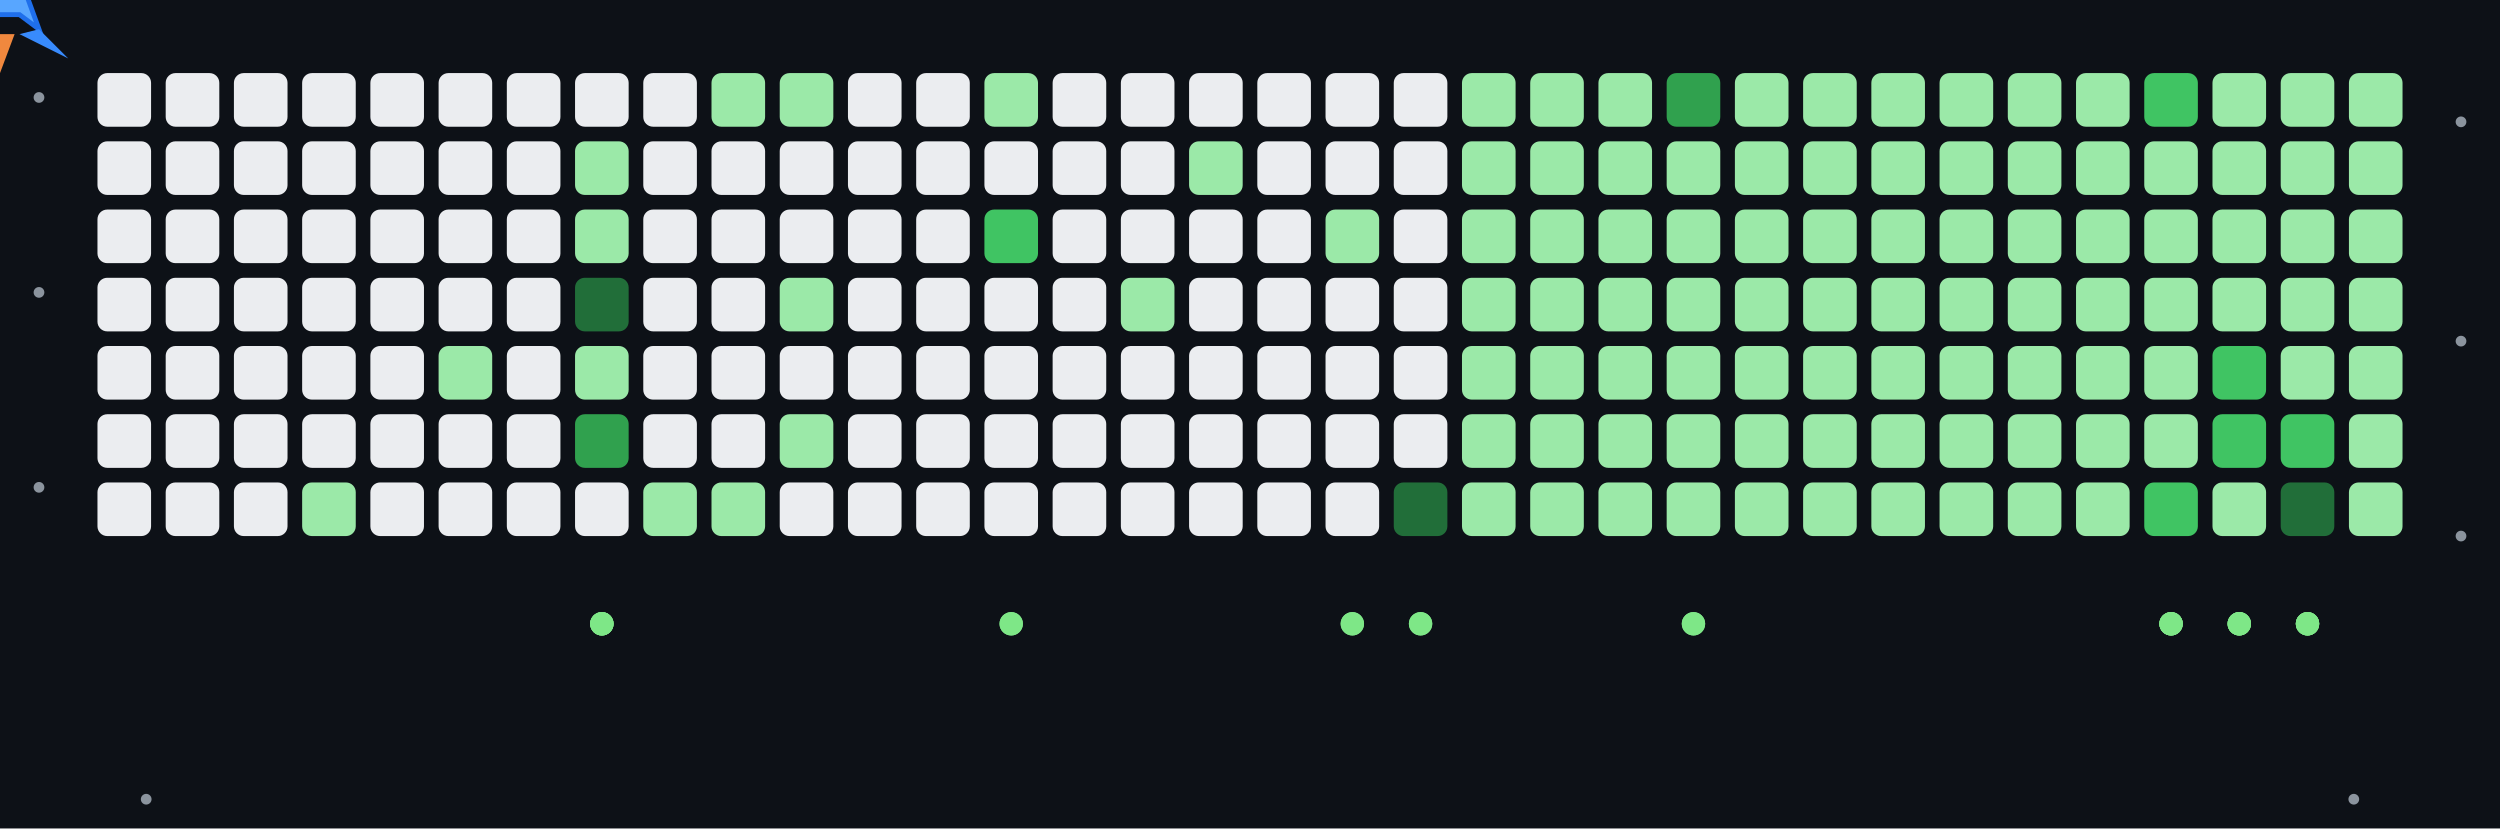
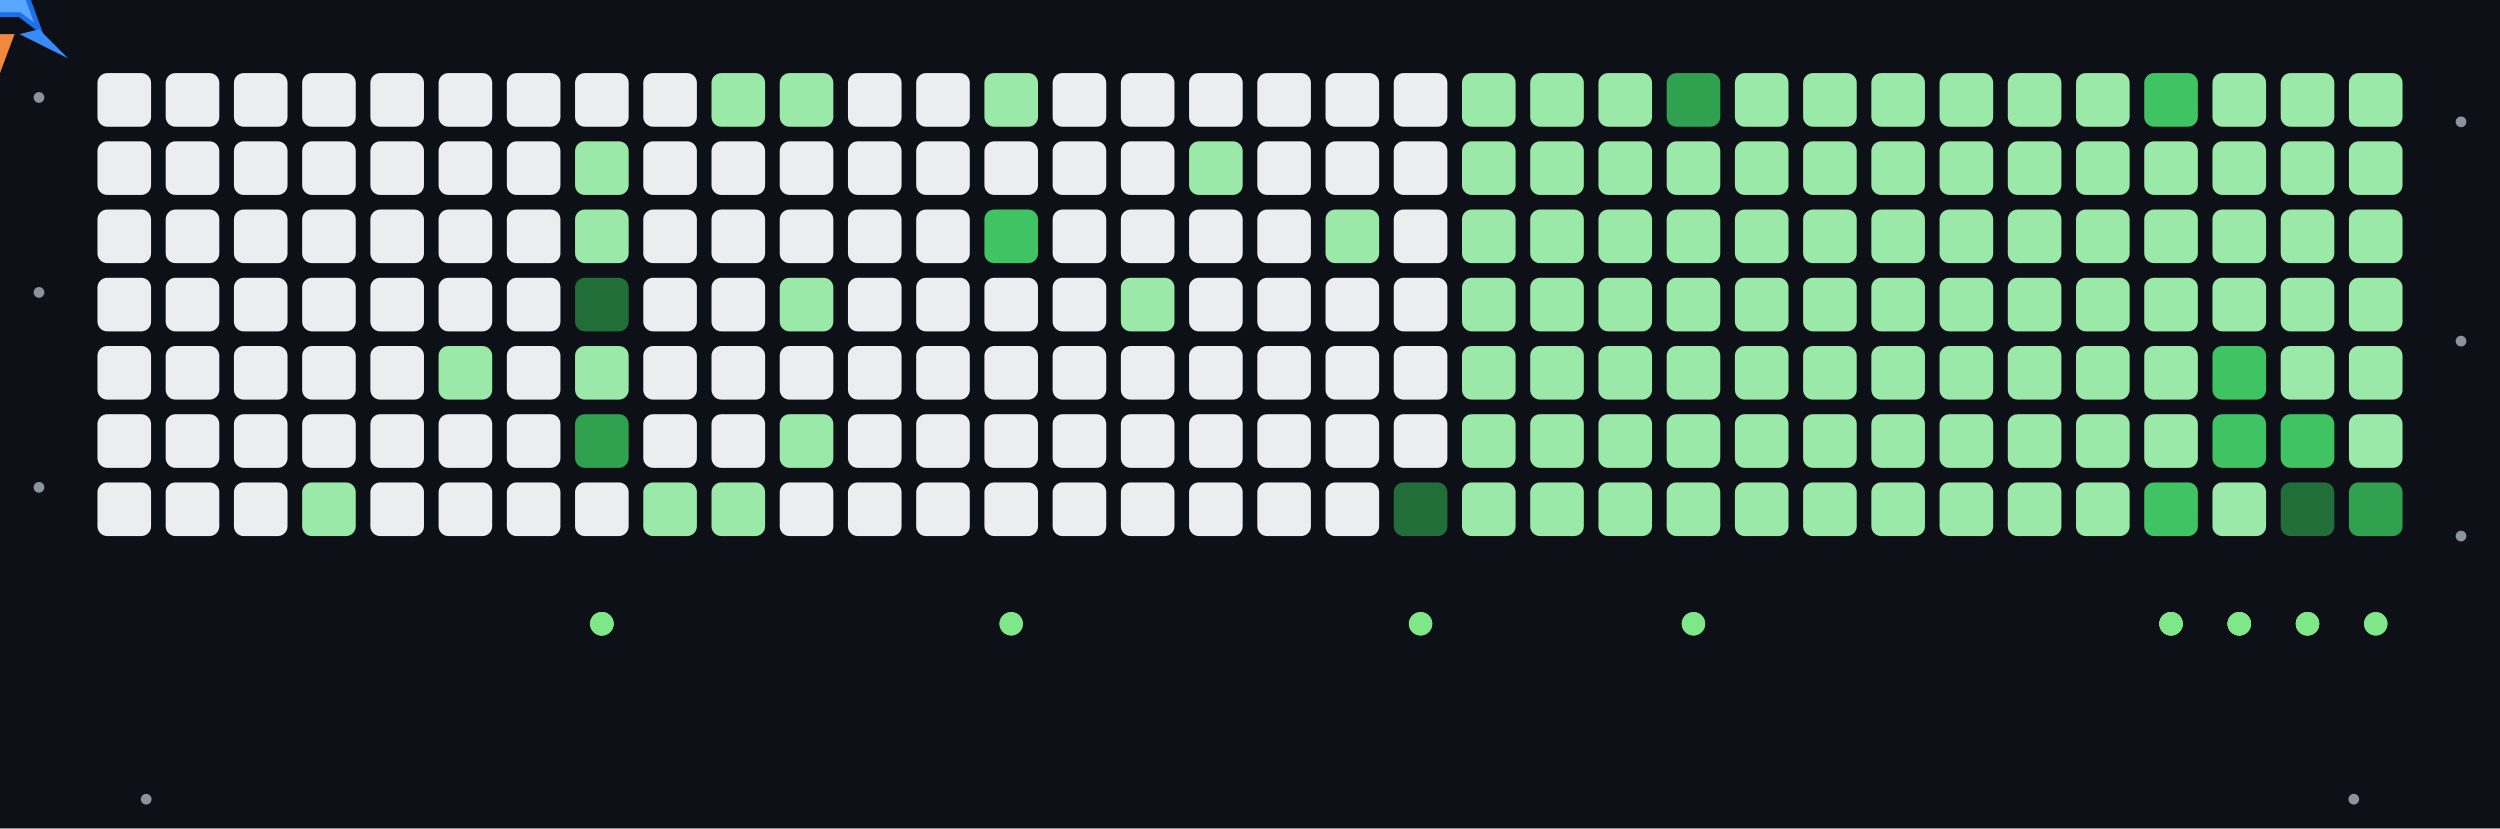
<svg xmlns="http://www.w3.org/2000/svg" viewBox="0 0 513 170">
  <rect x="0" y="0" width="513" height="170" fill="#0d1117" />
  <circle cx="8" cy="20" r="1.1" fill="#8b949e">
    <animate attributeName="opacity" values="0.2;1;0.2" dur="1.2s" repeatCount="indefinite" />
  </circle>
  <circle cx="8" cy="60" r="1.1" fill="#8b949e">
    <animate attributeName="opacity" values="0.2;1;0.2" dur="1.6s" repeatCount="indefinite" />
  </circle>
  <circle cx="8" cy="100" r="1.1" fill="#8b949e">
    <animate attributeName="opacity" values="0.2;1;0.2" dur="2s" repeatCount="indefinite" />
  </circle>
  <circle cx="505" cy="25" r="1.1" fill="#8b949e">
    <animate attributeName="opacity" values="0.2;1;0.2" dur="1.2s" repeatCount="indefinite" />
  </circle>
  <circle cx="505" cy="70" r="1.1" fill="#8b949e">
    <animate attributeName="opacity" values="0.2;1;0.2" dur="1.6s" repeatCount="indefinite" />
  </circle>
  <circle cx="505" cy="110" r="1.1" fill="#8b949e">
    <animate attributeName="opacity" values="0.2;1;0.2" dur="2s" repeatCount="indefinite" />
  </circle>
  <circle cx="30" cy="164" r="1.1" fill="#8b949e">
    <animate attributeName="opacity" values="0.2;1;0.2" dur="1.2s" repeatCount="indefinite" />
  </circle>
  <circle cx="483" cy="164" r="1.1" fill="#8b949e">
    <animate attributeName="opacity" values="0.2;1;0.2" dur="1.6s" repeatCount="indefinite" />
  </circle>
  <g id="grid">
    <rect x="20.00" y="15.00" width="11" height="11" rx="2" ry="2" fill="#ebedf0" />
    <rect x="20.00" y="29.00" width="11" height="11" rx="2" ry="2" fill="#ebedf0" />
    <rect x="20.00" y="43.00" width="11" height="11" rx="2" ry="2" fill="#ebedf0" />
    <rect x="20.00" y="57.00" width="11" height="11" rx="2" ry="2" fill="#ebedf0" />
    <rect x="20.00" y="71.00" width="11" height="11" rx="2" ry="2" fill="#ebedf0" />
    <rect x="20.00" y="85.00" width="11" height="11" rx="2" ry="2" fill="#ebedf0" />
    <rect x="20.00" y="99.00" width="11" height="11" rx="2" ry="2" fill="#ebedf0" />
    <rect x="34.00" y="15.00" width="11" height="11" rx="2" ry="2" fill="#ebedf0" />
    <rect x="34.00" y="29.00" width="11" height="11" rx="2" ry="2" fill="#ebedf0" />
    <rect x="34.00" y="43.00" width="11" height="11" rx="2" ry="2" fill="#ebedf0" />
    <rect x="34.00" y="57.00" width="11" height="11" rx="2" ry="2" fill="#ebedf0" />
    <rect x="34.00" y="71.00" width="11" height="11" rx="2" ry="2" fill="#ebedf0" />
    <rect x="34.00" y="85.00" width="11" height="11" rx="2" ry="2" fill="#ebedf0" />
    <rect x="34.00" y="99.00" width="11" height="11" rx="2" ry="2" fill="#ebedf0" />
    <rect x="48.00" y="15.00" width="11" height="11" rx="2" ry="2" fill="#ebedf0" />
    <rect x="48.00" y="29.00" width="11" height="11" rx="2" ry="2" fill="#ebedf0" />
    <rect x="48.00" y="43.00" width="11" height="11" rx="2" ry="2" fill="#ebedf0" />
    <rect x="48.00" y="57.00" width="11" height="11" rx="2" ry="2" fill="#ebedf0" />
    <rect x="48.00" y="71.00" width="11" height="11" rx="2" ry="2" fill="#ebedf0" />
    <rect x="48.00" y="85.00" width="11" height="11" rx="2" ry="2" fill="#ebedf0" />
    <rect x="48.00" y="99.00" width="11" height="11" rx="2" ry="2" fill="#ebedf0" />
    <rect x="62.00" y="15.00" width="11" height="11" rx="2" ry="2" fill="#ebedf0" />
    <rect x="62.00" y="29.00" width="11" height="11" rx="2" ry="2" fill="#ebedf0" />
    <rect x="62.00" y="43.00" width="11" height="11" rx="2" ry="2" fill="#ebedf0" />
    <rect x="62.00" y="57.00" width="11" height="11" rx="2" ry="2" fill="#ebedf0" />
    <rect x="62.00" y="71.00" width="11" height="11" rx="2" ry="2" fill="#ebedf0" />
    <rect x="62.00" y="85.00" width="11" height="11" rx="2" ry="2" fill="#ebedf0" />
    <rect x="62.00" y="99.00" width="11" height="11" rx="2" ry="2" fill="#9be9a8" />
    <rect x="76.00" y="15.00" width="11" height="11" rx="2" ry="2" fill="#ebedf0" />
    <rect x="76.00" y="29.00" width="11" height="11" rx="2" ry="2" fill="#ebedf0" />
    <rect x="76.00" y="43.00" width="11" height="11" rx="2" ry="2" fill="#ebedf0" />
    <rect x="76.00" y="57.00" width="11" height="11" rx="2" ry="2" fill="#ebedf0" />
    <rect x="76.00" y="71.00" width="11" height="11" rx="2" ry="2" fill="#ebedf0" />
    <rect x="76.00" y="85.00" width="11" height="11" rx="2" ry="2" fill="#ebedf0" />
    <rect x="76.00" y="99.00" width="11" height="11" rx="2" ry="2" fill="#ebedf0" />
    <rect x="90.00" y="15.00" width="11" height="11" rx="2" ry="2" fill="#ebedf0" />
    <rect x="90.00" y="29.00" width="11" height="11" rx="2" ry="2" fill="#ebedf0" />
    <rect x="90.00" y="43.00" width="11" height="11" rx="2" ry="2" fill="#ebedf0" />
    <rect x="90.00" y="57.00" width="11" height="11" rx="2" ry="2" fill="#ebedf0" />
    <rect x="90.00" y="71.00" width="11" height="11" rx="2" ry="2" fill="#9be9a8" />
    <rect x="90.00" y="85.00" width="11" height="11" rx="2" ry="2" fill="#ebedf0" />
    <rect x="90.00" y="99.00" width="11" height="11" rx="2" ry="2" fill="#ebedf0" />
    <rect x="104.00" y="15.00" width="11" height="11" rx="2" ry="2" fill="#ebedf0" />
    <rect x="104.00" y="29.00" width="11" height="11" rx="2" ry="2" fill="#ebedf0" />
    <rect x="104.00" y="43.00" width="11" height="11" rx="2" ry="2" fill="#ebedf0" />
    <rect x="104.00" y="57.00" width="11" height="11" rx="2" ry="2" fill="#ebedf0" />
    <rect x="104.00" y="71.00" width="11" height="11" rx="2" ry="2" fill="#ebedf0" />
    <rect x="104.00" y="85.00" width="11" height="11" rx="2" ry="2" fill="#ebedf0" />
    <rect x="104.00" y="99.00" width="11" height="11" rx="2" ry="2" fill="#ebedf0" />
    <rect x="118.00" y="15.00" width="11" height="11" rx="2" ry="2" fill="#ebedf0" />
    <rect x="118.00" y="29.00" width="11" height="11" rx="2" ry="2" fill="#9be9a8" />
    <rect x="118.00" y="43.00" width="11" height="11" rx="2" ry="2" fill="#9be9a8" />
    <rect x="118.00" y="57.00" width="11" height="11" rx="2" ry="2" fill="#216e39">
      <animate attributeName="fill" dur="20s" repeatCount="indefinite" keyTimes="0;0.118;0.124;0.882;0.888;1" values="#216e39;#216e39;#39d353;#216e39;#39d353;#216e39" />
    </rect>
    <rect x="118.00" y="71.00" width="11" height="11" rx="2" ry="2" fill="#9be9a8" />
    <rect x="118.00" y="85.00" width="11" height="11" rx="2" ry="2" fill="#30a14e">
      <animate attributeName="fill" dur="20s" repeatCount="indefinite" keyTimes="0;0.118;0.124;0.882;0.888;1" values="#30a14e;#30a14e;#39d353;#30a14e;#39d353;#30a14e" />
    </rect>
    <rect x="118.00" y="99.00" width="11" height="11" rx="2" ry="2" fill="#ebedf0" />
    <rect x="132.00" y="15.00" width="11" height="11" rx="2" ry="2" fill="#ebedf0" />
    <rect x="132.00" y="29.00" width="11" height="11" rx="2" ry="2" fill="#ebedf0" />
    <rect x="132.00" y="43.00" width="11" height="11" rx="2" ry="2" fill="#ebedf0" />
    <rect x="132.00" y="57.00" width="11" height="11" rx="2" ry="2" fill="#ebedf0" />
    <rect x="132.00" y="71.00" width="11" height="11" rx="2" ry="2" fill="#ebedf0" />
    <rect x="132.00" y="85.00" width="11" height="11" rx="2" ry="2" fill="#ebedf0" />
    <rect x="132.00" y="99.00" width="11" height="11" rx="2" ry="2" fill="#9be9a8" />
    <rect x="146.00" y="15.00" width="11" height="11" rx="2" ry="2" fill="#9be9a8" />
    <rect x="146.00" y="29.00" width="11" height="11" rx="2" ry="2" fill="#ebedf0" />
    <rect x="146.00" y="43.00" width="11" height="11" rx="2" ry="2" fill="#ebedf0" />
    <rect x="146.00" y="57.00" width="11" height="11" rx="2" ry="2" fill="#ebedf0" />
    <rect x="146.00" y="71.00" width="11" height="11" rx="2" ry="2" fill="#ebedf0" />
    <rect x="146.00" y="85.00" width="11" height="11" rx="2" ry="2" fill="#ebedf0" />
    <rect x="146.00" y="99.00" width="11" height="11" rx="2" ry="2" fill="#9be9a8" />
    <rect x="160.00" y="15.00" width="11" height="11" rx="2" ry="2" fill="#9be9a8" />
    <rect x="160.00" y="29.00" width="11" height="11" rx="2" ry="2" fill="#ebedf0" />
    <rect x="160.00" y="43.00" width="11" height="11" rx="2" ry="2" fill="#ebedf0" />
    <rect x="160.00" y="57.00" width="11" height="11" rx="2" ry="2" fill="#9be9a8" />
    <rect x="160.00" y="71.00" width="11" height="11" rx="2" ry="2" fill="#ebedf0" />
    <rect x="160.00" y="85.00" width="11" height="11" rx="2" ry="2" fill="#9be9a8" />
    <rect x="160.00" y="99.00" width="11" height="11" rx="2" ry="2" fill="#ebedf0" />
    <rect x="174.00" y="15.00" width="11" height="11" rx="2" ry="2" fill="#ebedf0" />
    <rect x="174.00" y="29.00" width="11" height="11" rx="2" ry="2" fill="#ebedf0" />
    <rect x="174.00" y="43.00" width="11" height="11" rx="2" ry="2" fill="#ebedf0" />
    <rect x="174.00" y="57.00" width="11" height="11" rx="2" ry="2" fill="#ebedf0" />
    <rect x="174.00" y="71.00" width="11" height="11" rx="2" ry="2" fill="#ebedf0" />
    <rect x="174.00" y="85.00" width="11" height="11" rx="2" ry="2" fill="#ebedf0" />
    <rect x="174.00" y="99.00" width="11" height="11" rx="2" ry="2" fill="#ebedf0" />
    <rect x="188.00" y="15.00" width="11" height="11" rx="2" ry="2" fill="#ebedf0" />
    <rect x="188.00" y="29.00" width="11" height="11" rx="2" ry="2" fill="#ebedf0" />
    <rect x="188.00" y="43.00" width="11" height="11" rx="2" ry="2" fill="#ebedf0" />
    <rect x="188.00" y="57.00" width="11" height="11" rx="2" ry="2" fill="#ebedf0" />
    <rect x="188.00" y="71.00" width="11" height="11" rx="2" ry="2" fill="#ebedf0" />
    <rect x="188.00" y="85.00" width="11" height="11" rx="2" ry="2" fill="#ebedf0" />
    <rect x="188.00" y="99.00" width="11" height="11" rx="2" ry="2" fill="#ebedf0" />
    <rect x="202.00" y="15.00" width="11" height="11" rx="2" ry="2" fill="#9be9a8" />
    <rect x="202.00" y="29.00" width="11" height="11" rx="2" ry="2" fill="#ebedf0" />
    <rect x="202.00" y="43.00" width="11" height="11" rx="2" ry="2" fill="#40c463">
      <animate attributeName="fill" dur="20s" repeatCount="indefinite" keyTimes="0;0.201;0.207;0.799;0.805;1" values="#40c463;#40c463;#39d353;#40c463;#39d353;#40c463" />
    </rect>
    <rect x="202.00" y="57.00" width="11" height="11" rx="2" ry="2" fill="#ebedf0" />
    <rect x="202.00" y="71.00" width="11" height="11" rx="2" ry="2" fill="#ebedf0" />
    <rect x="202.00" y="85.00" width="11" height="11" rx="2" ry="2" fill="#ebedf0" />
    <rect x="202.00" y="99.00" width="11" height="11" rx="2" ry="2" fill="#ebedf0" />
    <rect x="216.00" y="15.00" width="11" height="11" rx="2" ry="2" fill="#ebedf0" />
    <rect x="216.00" y="29.00" width="11" height="11" rx="2" ry="2" fill="#ebedf0" />
    <rect x="216.00" y="43.00" width="11" height="11" rx="2" ry="2" fill="#ebedf0" />
    <rect x="216.00" y="57.00" width="11" height="11" rx="2" ry="2" fill="#ebedf0" />
    <rect x="216.00" y="71.00" width="11" height="11" rx="2" ry="2" fill="#ebedf0" />
    <rect x="216.00" y="85.00" width="11" height="11" rx="2" ry="2" fill="#ebedf0" />
    <rect x="216.00" y="99.00" width="11" height="11" rx="2" ry="2" fill="#ebedf0" />
    <rect x="230.00" y="15.00" width="11" height="11" rx="2" ry="2" fill="#ebedf0" />
    <rect x="230.00" y="29.00" width="11" height="11" rx="2" ry="2" fill="#ebedf0" />
    <rect x="230.00" y="43.00" width="11" height="11" rx="2" ry="2" fill="#ebedf0" />
    <rect x="230.00" y="57.00" width="11" height="11" rx="2" ry="2" fill="#9be9a8" />
    <rect x="230.00" y="71.00" width="11" height="11" rx="2" ry="2" fill="#ebedf0" />
    <rect x="230.00" y="85.00" width="11" height="11" rx="2" ry="2" fill="#ebedf0" />
    <rect x="230.00" y="99.00" width="11" height="11" rx="2" ry="2" fill="#ebedf0" />
    <rect x="244.00" y="15.00" width="11" height="11" rx="2" ry="2" fill="#ebedf0" />
    <rect x="244.00" y="29.00" width="11" height="11" rx="2" ry="2" fill="#9be9a8" />
    <rect x="244.00" y="43.00" width="11" height="11" rx="2" ry="2" fill="#ebedf0" />
    <rect x="244.00" y="57.00" width="11" height="11" rx="2" ry="2" fill="#ebedf0" />
    <rect x="244.00" y="71.00" width="11" height="11" rx="2" ry="2" fill="#ebedf0" />
    <rect x="244.00" y="85.00" width="11" height="11" rx="2" ry="2" fill="#ebedf0" />
    <rect x="244.00" y="99.00" width="11" height="11" rx="2" ry="2" fill="#ebedf0" />
    <rect x="258.00" y="15.00" width="11" height="11" rx="2" ry="2" fill="#ebedf0" />
    <rect x="258.00" y="29.00" width="11" height="11" rx="2" ry="2" fill="#ebedf0" />
    <rect x="258.00" y="43.00" width="11" height="11" rx="2" ry="2" fill="#ebedf0" />
    <rect x="258.00" y="57.00" width="11" height="11" rx="2" ry="2" fill="#ebedf0" />
    <rect x="258.00" y="71.00" width="11" height="11" rx="2" ry="2" fill="#ebedf0" />
    <rect x="258.00" y="85.00" width="11" height="11" rx="2" ry="2" fill="#ebedf0" />
    <rect x="258.00" y="99.00" width="11" height="11" rx="2" ry="2" fill="#ebedf0" />
    <rect x="272.00" y="15.00" width="11" height="11" rx="2" ry="2" fill="#ebedf0" />
    <rect x="272.00" y="29.00" width="11" height="11" rx="2" ry="2" fill="#ebedf0" />
-     <rect x="272.00" y="43.00" width="11" height="11" rx="2" ry="2" fill="#9be9a8">
-       <animate attributeName="fill" dur="20s" repeatCount="indefinite" keyTimes="0;0.271;0.277;0.729;0.735;1" values="#9be9a8;#9be9a8;#39d353;#9be9a8;#39d353;#9be9a8" />
-     </rect>
+     <rect x="272.00" y="43.00" width="11" height="11" rx="2" ry="2" fill="#9be9a8" />
    <rect x="272.00" y="57.00" width="11" height="11" rx="2" ry="2" fill="#ebedf0" />
    <rect x="272.00" y="71.00" width="11" height="11" rx="2" ry="2" fill="#ebedf0" />
    <rect x="272.00" y="85.00" width="11" height="11" rx="2" ry="2" fill="#ebedf0" />
    <rect x="272.00" y="99.00" width="11" height="11" rx="2" ry="2" fill="#ebedf0" />
    <rect x="286.00" y="15.00" width="11" height="11" rx="2" ry="2" fill="#ebedf0" />
    <rect x="286.00" y="29.00" width="11" height="11" rx="2" ry="2" fill="#ebedf0" />
    <rect x="286.00" y="43.00" width="11" height="11" rx="2" ry="2" fill="#ebedf0" />
    <rect x="286.00" y="57.00" width="11" height="11" rx="2" ry="2" fill="#ebedf0" />
    <rect x="286.00" y="71.00" width="11" height="11" rx="2" ry="2" fill="#ebedf0" />
    <rect x="286.00" y="85.00" width="11" height="11" rx="2" ry="2" fill="#ebedf0" />
    <rect x="286.00" y="99.00" width="11" height="11" rx="2" ry="2" fill="#216e39">
      <animate attributeName="fill" dur="20s" repeatCount="indefinite" keyTimes="0;0.285;0.291;0.715;0.721;1" values="#216e39;#216e39;#39d353;#216e39;#39d353;#216e39" />
    </rect>
    <rect x="300.00" y="15.00" width="11" height="11" rx="2" ry="2" fill="#9be9a8" />
    <rect x="300.00" y="29.00" width="11" height="11" rx="2" ry="2" fill="#9be9a8" />
    <rect x="300.00" y="43.00" width="11" height="11" rx="2" ry="2" fill="#9be9a8" />
    <rect x="300.00" y="57.00" width="11" height="11" rx="2" ry="2" fill="#9be9a8" />
    <rect x="300.00" y="71.00" width="11" height="11" rx="2" ry="2" fill="#9be9a8" />
    <rect x="300.00" y="85.00" width="11" height="11" rx="2" ry="2" fill="#9be9a8" />
    <rect x="300.00" y="99.00" width="11" height="11" rx="2" ry="2" fill="#9be9a8" />
    <rect x="314.00" y="15.00" width="11" height="11" rx="2" ry="2" fill="#9be9a8" />
    <rect x="314.00" y="29.00" width="11" height="11" rx="2" ry="2" fill="#9be9a8" />
    <rect x="314.00" y="43.00" width="11" height="11" rx="2" ry="2" fill="#9be9a8" />
    <rect x="314.00" y="57.00" width="11" height="11" rx="2" ry="2" fill="#9be9a8" />
    <rect x="314.00" y="71.00" width="11" height="11" rx="2" ry="2" fill="#9be9a8" />
    <rect x="314.00" y="85.00" width="11" height="11" rx="2" ry="2" fill="#9be9a8" />
    <rect x="314.00" y="99.00" width="11" height="11" rx="2" ry="2" fill="#9be9a8" />
    <rect x="328.00" y="15.00" width="11" height="11" rx="2" ry="2" fill="#9be9a8" />
    <rect x="328.00" y="29.00" width="11" height="11" rx="2" ry="2" fill="#9be9a8" />
    <rect x="328.00" y="43.00" width="11" height="11" rx="2" ry="2" fill="#9be9a8" />
    <rect x="328.00" y="57.00" width="11" height="11" rx="2" ry="2" fill="#9be9a8" />
    <rect x="328.00" y="71.00" width="11" height="11" rx="2" ry="2" fill="#9be9a8" />
    <rect x="328.00" y="85.00" width="11" height="11" rx="2" ry="2" fill="#9be9a8" />
    <rect x="328.00" y="99.00" width="11" height="11" rx="2" ry="2" fill="#9be9a8" />
    <rect x="342.00" y="15.00" width="11" height="11" rx="2" ry="2" fill="#30a14e">
      <animate attributeName="fill" dur="20s" repeatCount="indefinite" keyTimes="0;0.341;0.347;0.659;0.665;1" values="#30a14e;#30a14e;#39d353;#30a14e;#39d353;#30a14e" />
    </rect>
    <rect x="342.00" y="29.00" width="11" height="11" rx="2" ry="2" fill="#9be9a8" />
    <rect x="342.00" y="43.00" width="11" height="11" rx="2" ry="2" fill="#9be9a8" />
    <rect x="342.00" y="57.00" width="11" height="11" rx="2" ry="2" fill="#9be9a8" />
    <rect x="342.00" y="71.00" width="11" height="11" rx="2" ry="2" fill="#9be9a8" />
    <rect x="342.00" y="85.00" width="11" height="11" rx="2" ry="2" fill="#9be9a8" />
    <rect x="342.00" y="99.00" width="11" height="11" rx="2" ry="2" fill="#9be9a8" />
    <rect x="356.00" y="15.00" width="11" height="11" rx="2" ry="2" fill="#9be9a8" />
    <rect x="356.00" y="29.00" width="11" height="11" rx="2" ry="2" fill="#9be9a8" />
    <rect x="356.00" y="43.00" width="11" height="11" rx="2" ry="2" fill="#9be9a8" />
    <rect x="356.00" y="57.00" width="11" height="11" rx="2" ry="2" fill="#9be9a8" />
    <rect x="356.00" y="71.00" width="11" height="11" rx="2" ry="2" fill="#9be9a8" />
    <rect x="356.00" y="85.00" width="11" height="11" rx="2" ry="2" fill="#9be9a8" />
    <rect x="356.00" y="99.00" width="11" height="11" rx="2" ry="2" fill="#9be9a8" />
    <rect x="370.00" y="15.00" width="11" height="11" rx="2" ry="2" fill="#9be9a8" />
    <rect x="370.00" y="29.00" width="11" height="11" rx="2" ry="2" fill="#9be9a8" />
    <rect x="370.00" y="43.00" width="11" height="11" rx="2" ry="2" fill="#9be9a8" />
    <rect x="370.00" y="57.00" width="11" height="11" rx="2" ry="2" fill="#9be9a8" />
    <rect x="370.00" y="71.00" width="11" height="11" rx="2" ry="2" fill="#9be9a8" />
    <rect x="370.00" y="85.00" width="11" height="11" rx="2" ry="2" fill="#9be9a8" />
    <rect x="370.00" y="99.00" width="11" height="11" rx="2" ry="2" fill="#9be9a8" />
    <rect x="384.00" y="15.00" width="11" height="11" rx="2" ry="2" fill="#9be9a8" />
    <rect x="384.00" y="29.00" width="11" height="11" rx="2" ry="2" fill="#9be9a8" />
    <rect x="384.00" y="43.00" width="11" height="11" rx="2" ry="2" fill="#9be9a8" />
    <rect x="384.00" y="57.00" width="11" height="11" rx="2" ry="2" fill="#9be9a8" />
    <rect x="384.00" y="71.00" width="11" height="11" rx="2" ry="2" fill="#9be9a8" />
    <rect x="384.00" y="85.00" width="11" height="11" rx="2" ry="2" fill="#9be9a8" />
    <rect x="384.00" y="99.00" width="11" height="11" rx="2" ry="2" fill="#9be9a8" />
    <rect x="398.00" y="15.00" width="11" height="11" rx="2" ry="2" fill="#9be9a8" />
    <rect x="398.00" y="29.00" width="11" height="11" rx="2" ry="2" fill="#9be9a8" />
    <rect x="398.00" y="43.00" width="11" height="11" rx="2" ry="2" fill="#9be9a8" />
    <rect x="398.00" y="57.00" width="11" height="11" rx="2" ry="2" fill="#9be9a8" />
    <rect x="398.00" y="71.00" width="11" height="11" rx="2" ry="2" fill="#9be9a8" />
    <rect x="398.00" y="85.00" width="11" height="11" rx="2" ry="2" fill="#9be9a8" />
    <rect x="398.00" y="99.00" width="11" height="11" rx="2" ry="2" fill="#9be9a8" />
    <rect x="412.00" y="15.00" width="11" height="11" rx="2" ry="2" fill="#9be9a8" />
    <rect x="412.00" y="29.00" width="11" height="11" rx="2" ry="2" fill="#9be9a8" />
    <rect x="412.00" y="43.00" width="11" height="11" rx="2" ry="2" fill="#9be9a8" />
    <rect x="412.00" y="57.00" width="11" height="11" rx="2" ry="2" fill="#9be9a8" />
    <rect x="412.00" y="71.00" width="11" height="11" rx="2" ry="2" fill="#9be9a8" />
    <rect x="412.00" y="85.00" width="11" height="11" rx="2" ry="2" fill="#9be9a8" />
    <rect x="412.00" y="99.00" width="11" height="11" rx="2" ry="2" fill="#9be9a8" />
    <rect x="426.00" y="15.00" width="11" height="11" rx="2" ry="2" fill="#9be9a8" />
    <rect x="426.00" y="29.00" width="11" height="11" rx="2" ry="2" fill="#9be9a8" />
    <rect x="426.00" y="43.00" width="11" height="11" rx="2" ry="2" fill="#9be9a8" />
    <rect x="426.00" y="57.00" width="11" height="11" rx="2" ry="2" fill="#9be9a8" />
    <rect x="426.00" y="71.00" width="11" height="11" rx="2" ry="2" fill="#9be9a8" />
    <rect x="426.00" y="85.00" width="11" height="11" rx="2" ry="2" fill="#9be9a8" />
    <rect x="426.00" y="99.00" width="11" height="11" rx="2" ry="2" fill="#9be9a8" />
    <rect x="440.00" y="15.00" width="11" height="11" rx="2" ry="2" fill="#40c463">
      <animate attributeName="fill" dur="20s" repeatCount="indefinite" keyTimes="0;0.438;0.444;0.562;0.568;1" values="#40c463;#40c463;#39d353;#40c463;#39d353;#40c463" />
    </rect>
    <rect x="440.00" y="29.00" width="11" height="11" rx="2" ry="2" fill="#9be9a8" />
    <rect x="440.00" y="43.00" width="11" height="11" rx="2" ry="2" fill="#9be9a8" />
    <rect x="440.00" y="57.00" width="11" height="11" rx="2" ry="2" fill="#9be9a8" />
    <rect x="440.00" y="71.00" width="11" height="11" rx="2" ry="2" fill="#9be9a8" />
    <rect x="440.00" y="85.00" width="11" height="11" rx="2" ry="2" fill="#9be9a8" />
    <rect x="440.00" y="99.00" width="11" height="11" rx="2" ry="2" fill="#40c463">
      <animate attributeName="fill" dur="20s" repeatCount="indefinite" keyTimes="0;0.438;0.444;0.562;0.568;1" values="#40c463;#40c463;#39d353;#40c463;#39d353;#40c463" />
    </rect>
    <rect x="454.00" y="15.00" width="11" height="11" rx="2" ry="2" fill="#9be9a8" />
    <rect x="454.00" y="29.00" width="11" height="11" rx="2" ry="2" fill="#9be9a8" />
    <rect x="454.00" y="43.00" width="11" height="11" rx="2" ry="2" fill="#9be9a8" />
    <rect x="454.00" y="57.00" width="11" height="11" rx="2" ry="2" fill="#9be9a8" />
    <rect x="454.00" y="71.00" width="11" height="11" rx="2" ry="2" fill="#40c463">
      <animate attributeName="fill" dur="20s" repeatCount="indefinite" keyTimes="0;0.452;0.458;0.548;0.554;1" values="#40c463;#40c463;#39d353;#40c463;#39d353;#40c463" />
    </rect>
    <rect x="454.00" y="85.00" width="11" height="11" rx="2" ry="2" fill="#40c463">
      <animate attributeName="fill" dur="20s" repeatCount="indefinite" keyTimes="0;0.452;0.458;0.548;0.554;1" values="#40c463;#40c463;#39d353;#40c463;#39d353;#40c463" />
    </rect>
    <rect x="454.00" y="99.00" width="11" height="11" rx="2" ry="2" fill="#9be9a8" />
    <rect x="468.00" y="15.00" width="11" height="11" rx="2" ry="2" fill="#9be9a8" />
    <rect x="468.00" y="29.00" width="11" height="11" rx="2" ry="2" fill="#9be9a8" />
    <rect x="468.00" y="43.00" width="11" height="11" rx="2" ry="2" fill="#9be9a8" />
    <rect x="468.00" y="57.00" width="11" height="11" rx="2" ry="2" fill="#9be9a8" />
    <rect x="468.00" y="71.00" width="11" height="11" rx="2" ry="2" fill="#9be9a8" />
    <rect x="468.00" y="85.00" width="11" height="11" rx="2" ry="2" fill="#40c463">
      <animate attributeName="fill" dur="20s" repeatCount="indefinite" keyTimes="0;0.466;0.472;0.534;0.54;1" values="#40c463;#40c463;#39d353;#40c463;#39d353;#40c463" />
    </rect>
    <rect x="468.00" y="99.00" width="11" height="11" rx="2" ry="2" fill="#216e39">
      <animate attributeName="fill" dur="20s" repeatCount="indefinite" keyTimes="0;0.466;0.472;0.534;0.54;1" values="#216e39;#216e39;#39d353;#216e39;#39d353;#216e39" />
    </rect>
    <rect x="482.00" y="15.00" width="11" height="11" rx="2" ry="2" fill="#9be9a8" />
    <rect x="482.00" y="29.00" width="11" height="11" rx="2" ry="2" fill="#9be9a8" />
    <rect x="482.00" y="43.00" width="11" height="11" rx="2" ry="2" fill="#9be9a8" />
    <rect x="482.00" y="57.00" width="11" height="11" rx="2" ry="2" fill="#9be9a8" />
    <rect x="482.00" y="71.00" width="11" height="11" rx="2" ry="2" fill="#9be9a8" />
    <rect x="482.00" y="85.00" width="11" height="11" rx="2" ry="2" fill="#9be9a8" />
-     <rect x="482.00" y="99.00" width="11" height="11" rx="2" ry="2" fill="#9be9a8" />
+     <rect x="482.00" y="99.00" width="11" height="11" rx="2" ry="2" fill="#30a14e">
+       <animate attributeName="fill" dur="20s" repeatCount="indefinite" keyTimes="0;0.48;0.486;0.52;0.526;1" values="#30a14e;#30a14e;#39d353;#30a14e;#39d353;#30a14e" />
+     </rect>
  </g>
  <g id="bullets">
    <circle cx="123.5" cy="128" r="2.4" fill="#7ee787">
      <animate attributeName="cy" dur="20s" repeatCount="indefinite" keyTimes="0;0.1;0.118;1" values="128;128;62.5;62.5" />
      <animate attributeName="opacity" dur="20s" repeatCount="indefinite" keyTimes="0;0.1;0.118;0.124;1" values="0;1;1;0;0" />
    </circle>
    <circle cx="123.5" cy="128" r="2.4" fill="#7ee787">
      <animate attributeName="cy" dur="20s" repeatCount="indefinite" keyTimes="0;0.1;0.118;1" values="128;128;90.5;90.5" />
      <animate attributeName="opacity" dur="20s" repeatCount="indefinite" keyTimes="0;0.1;0.118;0.124;1" values="0;1;1;0;0" />
    </circle>
    <circle cx="207.5" cy="128" r="2.4" fill="#7ee787">
      <animate attributeName="cy" dur="20s" repeatCount="indefinite" keyTimes="0;0.183;0.201;1" values="128;128;48.5;48.5" />
      <animate attributeName="opacity" dur="20s" repeatCount="indefinite" keyTimes="0;0.183;0.201;0.207;1" values="0;1;1;0;0" />
    </circle>
-     <circle cx="277.5" cy="128" r="2.4" fill="#7ee787">
-       <animate attributeName="cy" dur="20s" repeatCount="indefinite" keyTimes="0;0.253;0.271;1" values="128;128;48.5;48.5" />
-       <animate attributeName="opacity" dur="20s" repeatCount="indefinite" keyTimes="0;0.253;0.271;0.277;1" values="0;1;1;0;0" />
-     </circle>
    <circle cx="291.5" cy="128" r="2.4" fill="#7ee787">
      <animate attributeName="cy" dur="20s" repeatCount="indefinite" keyTimes="0;0.267;0.285;1" values="128;128;104.5;104.5" />
      <animate attributeName="opacity" dur="20s" repeatCount="indefinite" keyTimes="0;0.267;0.285;0.291;1" values="0;1;1;0;0" />
    </circle>
    <circle cx="347.5" cy="128" r="2.4" fill="#7ee787">
      <animate attributeName="cy" dur="20s" repeatCount="indefinite" keyTimes="0;0.323;0.341;1" values="128;128;20.5;20.5" />
      <animate attributeName="opacity" dur="20s" repeatCount="indefinite" keyTimes="0;0.323;0.341;0.347;1" values="0;1;1;0;0" />
    </circle>
    <circle cx="445.5" cy="128" r="2.4" fill="#7ee787">
      <animate attributeName="cy" dur="20s" repeatCount="indefinite" keyTimes="0;0.42;0.438;1" values="128;128;20.5;20.5" />
      <animate attributeName="opacity" dur="20s" repeatCount="indefinite" keyTimes="0;0.42;0.438;0.444;1" values="0;1;1;0;0" />
    </circle>
    <circle cx="445.5" cy="128" r="2.4" fill="#7ee787">
      <animate attributeName="cy" dur="20s" repeatCount="indefinite" keyTimes="0;0.42;0.438;1" values="128;128;104.5;104.5" />
      <animate attributeName="opacity" dur="20s" repeatCount="indefinite" keyTimes="0;0.42;0.438;0.444;1" values="0;1;1;0;0" />
    </circle>
    <circle cx="459.5" cy="128" r="2.4" fill="#7ee787">
      <animate attributeName="cy" dur="20s" repeatCount="indefinite" keyTimes="0;0.434;0.452;1" values="128;128;76.5;76.5" />
      <animate attributeName="opacity" dur="20s" repeatCount="indefinite" keyTimes="0;0.434;0.452;0.458;1" values="0;1;1;0;0" />
    </circle>
    <circle cx="459.5" cy="128" r="2.4" fill="#7ee787">
      <animate attributeName="cy" dur="20s" repeatCount="indefinite" keyTimes="0;0.434;0.452;1" values="128;128;90.5;90.5" />
      <animate attributeName="opacity" dur="20s" repeatCount="indefinite" keyTimes="0;0.434;0.452;0.458;1" values="0;1;1;0;0" />
    </circle>
    <circle cx="473.5" cy="128" r="2.4" fill="#7ee787">
      <animate attributeName="cy" dur="20s" repeatCount="indefinite" keyTimes="0;0.448;0.466;1" values="128;128;90.5;90.5" />
      <animate attributeName="opacity" dur="20s" repeatCount="indefinite" keyTimes="0;0.448;0.466;0.472;1" values="0;1;1;0;0" />
    </circle>
    <circle cx="473.5" cy="128" r="2.4" fill="#7ee787">
      <animate attributeName="cy" dur="20s" repeatCount="indefinite" keyTimes="0;0.448;0.466;1" values="128;128;104.5;104.5" />
      <animate attributeName="opacity" dur="20s" repeatCount="indefinite" keyTimes="0;0.448;0.466;0.472;1" values="0;1;1;0;0" />
    </circle>
+     <circle cx="487.5" cy="128" r="2.4" fill="#7ee787">
+       <animate attributeName="cy" dur="20s" repeatCount="indefinite" keyTimes="0;0.462;0.48;1" values="128;128;104.5;104.5" />
+       <animate attributeName="opacity" dur="20s" repeatCount="indefinite" keyTimes="0;0.462;0.48;0.486;1" values="0;1;1;0;0" />
+     </circle>
+     <circle cx="487.5" cy="128" r="2.4" fill="#7ee787">
+       <animate attributeName="cy" dur="20s" repeatCount="indefinite" keyTimes="0;0.502;0.52;1" values="128;128;104.5;104.5" />
+       <animate attributeName="opacity" dur="20s" repeatCount="indefinite" keyTimes="0;0.502;0.52;0.526;1" values="0;1;1;0;0" />
+     </circle>
    <circle cx="473.5" cy="128" r="2.4" fill="#7ee787">
      <animate attributeName="cy" dur="20s" repeatCount="indefinite" keyTimes="0;0.516;0.534;1" values="128;128;104.5;104.5" />
      <animate attributeName="opacity" dur="20s" repeatCount="indefinite" keyTimes="0;0.516;0.534;0.54;1" values="0;1;1;0;0" />
    </circle>
    <circle cx="473.5" cy="128" r="2.4" fill="#7ee787">
      <animate attributeName="cy" dur="20s" repeatCount="indefinite" keyTimes="0;0.516;0.534;1" values="128;128;90.5;90.5" />
      <animate attributeName="opacity" dur="20s" repeatCount="indefinite" keyTimes="0;0.516;0.534;0.54;1" values="0;1;1;0;0" />
    </circle>
    <circle cx="459.5" cy="128" r="2.4" fill="#7ee787">
      <animate attributeName="cy" dur="20s" repeatCount="indefinite" keyTimes="0;0.53;0.548;1" values="128;128;90.5;90.5" />
      <animate attributeName="opacity" dur="20s" repeatCount="indefinite" keyTimes="0;0.53;0.548;0.554;1" values="0;1;1;0;0" />
    </circle>
    <circle cx="459.5" cy="128" r="2.4" fill="#7ee787">
      <animate attributeName="cy" dur="20s" repeatCount="indefinite" keyTimes="0;0.53;0.548;1" values="128;128;76.5;76.5" />
      <animate attributeName="opacity" dur="20s" repeatCount="indefinite" keyTimes="0;0.53;0.548;0.554;1" values="0;1;1;0;0" />
    </circle>
    <circle cx="445.5" cy="128" r="2.4" fill="#7ee787">
      <animate attributeName="cy" dur="20s" repeatCount="indefinite" keyTimes="0;0.544;0.562;1" values="128;128;104.5;104.5" />
      <animate attributeName="opacity" dur="20s" repeatCount="indefinite" keyTimes="0;0.544;0.562;0.568;1" values="0;1;1;0;0" />
    </circle>
    <circle cx="445.5" cy="128" r="2.4" fill="#7ee787">
      <animate attributeName="cy" dur="20s" repeatCount="indefinite" keyTimes="0;0.544;0.562;1" values="128;128;20.5;20.5" />
      <animate attributeName="opacity" dur="20s" repeatCount="indefinite" keyTimes="0;0.544;0.562;0.568;1" values="0;1;1;0;0" />
    </circle>
    <circle cx="347.5" cy="128" r="2.4" fill="#7ee787">
      <animate attributeName="cy" dur="20s" repeatCount="indefinite" keyTimes="0;0.641;0.659;1" values="128;128;20.5;20.5" />
      <animate attributeName="opacity" dur="20s" repeatCount="indefinite" keyTimes="0;0.641;0.659;0.665;1" values="0;1;1;0;0" />
    </circle>
    <circle cx="291.5" cy="128" r="2.4" fill="#7ee787">
      <animate attributeName="cy" dur="20s" repeatCount="indefinite" keyTimes="0;0.697;0.715;1" values="128;128;104.5;104.5" />
      <animate attributeName="opacity" dur="20s" repeatCount="indefinite" keyTimes="0;0.697;0.715;0.721;1" values="0;1;1;0;0" />
-     </circle>
-     <circle cx="277.5" cy="128" r="2.4" fill="#7ee787">
-       <animate attributeName="cy" dur="20s" repeatCount="indefinite" keyTimes="0;0.711;0.729;1" values="128;128;48.5;48.5" />
-       <animate attributeName="opacity" dur="20s" repeatCount="indefinite" keyTimes="0;0.711;0.729;0.735;1" values="0;1;1;0;0" />
    </circle>
    <circle cx="207.5" cy="128" r="2.4" fill="#7ee787">
      <animate attributeName="cy" dur="20s" repeatCount="indefinite" keyTimes="0;0.781;0.799;1" values="128;128;48.5;48.5" />
      <animate attributeName="opacity" dur="20s" repeatCount="indefinite" keyTimes="0;0.781;0.799;0.805;1" values="0;1;1;0;0" />
    </circle>
    <circle cx="123.5" cy="128" r="2.4" fill="#7ee787">
      <animate attributeName="cy" dur="20s" repeatCount="indefinite" keyTimes="0;0.864;0.882;1" values="128;128;90.5;90.5" />
      <animate attributeName="opacity" dur="20s" repeatCount="indefinite" keyTimes="0;0.864;0.882;0.888;1" values="0;1;1;0;0" />
    </circle>
    <circle cx="123.5" cy="128" r="2.4" fill="#7ee787">
      <animate attributeName="cy" dur="20s" repeatCount="indefinite" keyTimes="0;0.864;0.882;1" values="128;128;62.5;62.5" />
      <animate attributeName="opacity" dur="20s" repeatCount="indefinite" keyTimes="0;0.864;0.882;0.888;1" values="0;1;1;0;0" />
    </circle>
  </g>
  <g id="blasts">
    <circle cx="123.5" cy="62.5" r="0" fill="none" stroke="#56d364" stroke-width="1.6" opacity="0">
      <animate attributeName="r" dur="20s" repeatCount="indefinite" keyTimes="0;0.118;0.136;1" values="0;1;9;9" />
      <animate attributeName="opacity" dur="20s" repeatCount="indefinite" keyTimes="0;0.118;0.136;1" values="0;1;1;0" />
    </circle>
    <circle cx="123.5" cy="90.5" r="0" fill="none" stroke="#56d364" stroke-width="1.6" opacity="0">
      <animate attributeName="r" dur="20s" repeatCount="indefinite" keyTimes="0;0.118;0.136;1" values="0;1;9;9" />
      <animate attributeName="opacity" dur="20s" repeatCount="indefinite" keyTimes="0;0.118;0.136;1" values="0;1;1;0" />
    </circle>
    <circle cx="207.5" cy="48.5" r="0" fill="none" stroke="#56d364" stroke-width="1.6" opacity="0">
      <animate attributeName="r" dur="20s" repeatCount="indefinite" keyTimes="0;0.201;0.219;1" values="0;1;9;9" />
      <animate attributeName="opacity" dur="20s" repeatCount="indefinite" keyTimes="0;0.201;0.219;1" values="0;1;1;0" />
    </circle>
-     <circle cx="277.5" cy="48.5" r="0" fill="none" stroke="#56d364" stroke-width="1.6" opacity="0">
-       <animate attributeName="r" dur="20s" repeatCount="indefinite" keyTimes="0;0.271;0.289;1" values="0;1;9;9" />
-       <animate attributeName="opacity" dur="20s" repeatCount="indefinite" keyTimes="0;0.271;0.289;1" values="0;1;1;0" />
-     </circle>
    <circle cx="291.5" cy="104.5" r="0" fill="none" stroke="#56d364" stroke-width="1.6" opacity="0">
      <animate attributeName="r" dur="20s" repeatCount="indefinite" keyTimes="0;0.285;0.303;1" values="0;1;9;9" />
      <animate attributeName="opacity" dur="20s" repeatCount="indefinite" keyTimes="0;0.285;0.303;1" values="0;1;1;0" />
    </circle>
    <circle cx="347.5" cy="20.5" r="0" fill="none" stroke="#56d364" stroke-width="1.6" opacity="0">
      <animate attributeName="r" dur="20s" repeatCount="indefinite" keyTimes="0;0.341;0.359;1" values="0;1;9;9" />
      <animate attributeName="opacity" dur="20s" repeatCount="indefinite" keyTimes="0;0.341;0.359;1" values="0;1;1;0" />
    </circle>
    <circle cx="445.5" cy="20.5" r="0" fill="none" stroke="#56d364" stroke-width="1.6" opacity="0">
      <animate attributeName="r" dur="20s" repeatCount="indefinite" keyTimes="0;0.438;0.456;1" values="0;1;9;9" />
      <animate attributeName="opacity" dur="20s" repeatCount="indefinite" keyTimes="0;0.438;0.456;1" values="0;1;1;0" />
    </circle>
    <circle cx="445.5" cy="104.5" r="0" fill="none" stroke="#56d364" stroke-width="1.6" opacity="0">
      <animate attributeName="r" dur="20s" repeatCount="indefinite" keyTimes="0;0.438;0.456;1" values="0;1;9;9" />
      <animate attributeName="opacity" dur="20s" repeatCount="indefinite" keyTimes="0;0.438;0.456;1" values="0;1;1;0" />
    </circle>
    <circle cx="459.5" cy="76.5" r="0" fill="none" stroke="#56d364" stroke-width="1.6" opacity="0">
      <animate attributeName="r" dur="20s" repeatCount="indefinite" keyTimes="0;0.452;0.47;1" values="0;1;9;9" />
      <animate attributeName="opacity" dur="20s" repeatCount="indefinite" keyTimes="0;0.452;0.47;1" values="0;1;1;0" />
    </circle>
    <circle cx="459.5" cy="90.5" r="0" fill="none" stroke="#56d364" stroke-width="1.6" opacity="0">
      <animate attributeName="r" dur="20s" repeatCount="indefinite" keyTimes="0;0.452;0.47;1" values="0;1;9;9" />
      <animate attributeName="opacity" dur="20s" repeatCount="indefinite" keyTimes="0;0.452;0.47;1" values="0;1;1;0" />
    </circle>
    <circle cx="473.5" cy="90.5" r="0" fill="none" stroke="#56d364" stroke-width="1.6" opacity="0">
      <animate attributeName="r" dur="20s" repeatCount="indefinite" keyTimes="0;0.466;0.484;1" values="0;1;9;9" />
      <animate attributeName="opacity" dur="20s" repeatCount="indefinite" keyTimes="0;0.466;0.484;1" values="0;1;1;0" />
    </circle>
    <circle cx="473.5" cy="104.5" r="0" fill="none" stroke="#56d364" stroke-width="1.6" opacity="0">
      <animate attributeName="r" dur="20s" repeatCount="indefinite" keyTimes="0;0.466;0.484;1" values="0;1;9;9" />
      <animate attributeName="opacity" dur="20s" repeatCount="indefinite" keyTimes="0;0.466;0.484;1" values="0;1;1;0" />
    </circle>
+     <circle cx="487.5" cy="104.5" r="0" fill="none" stroke="#56d364" stroke-width="1.6" opacity="0">
+       <animate attributeName="r" dur="20s" repeatCount="indefinite" keyTimes="0;0.48;0.498;1" values="0;1;9;9" />
+       <animate attributeName="opacity" dur="20s" repeatCount="indefinite" keyTimes="0;0.48;0.498;1" values="0;1;1;0" />
+     </circle>
+     <circle cx="487.5" cy="104.5" r="0" fill="none" stroke="#56d364" stroke-width="1.6" opacity="0">
+       <animate attributeName="r" dur="20s" repeatCount="indefinite" keyTimes="0;0.52;0.538;1" values="0;1;9;9" />
+       <animate attributeName="opacity" dur="20s" repeatCount="indefinite" keyTimes="0;0.52;0.538;1" values="0;1;1;0" />
+     </circle>
    <circle cx="473.5" cy="104.5" r="0" fill="none" stroke="#56d364" stroke-width="1.6" opacity="0">
      <animate attributeName="r" dur="20s" repeatCount="indefinite" keyTimes="0;0.534;0.552;1" values="0;1;9;9" />
      <animate attributeName="opacity" dur="20s" repeatCount="indefinite" keyTimes="0;0.534;0.552;1" values="0;1;1;0" />
    </circle>
    <circle cx="473.5" cy="90.5" r="0" fill="none" stroke="#56d364" stroke-width="1.6" opacity="0">
      <animate attributeName="r" dur="20s" repeatCount="indefinite" keyTimes="0;0.534;0.552;1" values="0;1;9;9" />
      <animate attributeName="opacity" dur="20s" repeatCount="indefinite" keyTimes="0;0.534;0.552;1" values="0;1;1;0" />
    </circle>
    <circle cx="459.5" cy="90.5" r="0" fill="none" stroke="#56d364" stroke-width="1.6" opacity="0">
      <animate attributeName="r" dur="20s" repeatCount="indefinite" keyTimes="0;0.548;0.566;1" values="0;1;9;9" />
      <animate attributeName="opacity" dur="20s" repeatCount="indefinite" keyTimes="0;0.548;0.566;1" values="0;1;1;0" />
    </circle>
    <circle cx="459.5" cy="76.5" r="0" fill="none" stroke="#56d364" stroke-width="1.6" opacity="0">
      <animate attributeName="r" dur="20s" repeatCount="indefinite" keyTimes="0;0.548;0.566;1" values="0;1;9;9" />
      <animate attributeName="opacity" dur="20s" repeatCount="indefinite" keyTimes="0;0.548;0.566;1" values="0;1;1;0" />
    </circle>
    <circle cx="445.5" cy="104.5" r="0" fill="none" stroke="#56d364" stroke-width="1.6" opacity="0">
      <animate attributeName="r" dur="20s" repeatCount="indefinite" keyTimes="0;0.562;0.58;1" values="0;1;9;9" />
      <animate attributeName="opacity" dur="20s" repeatCount="indefinite" keyTimes="0;0.562;0.58;1" values="0;1;1;0" />
    </circle>
    <circle cx="445.5" cy="20.5" r="0" fill="none" stroke="#56d364" stroke-width="1.6" opacity="0">
      <animate attributeName="r" dur="20s" repeatCount="indefinite" keyTimes="0;0.562;0.58;1" values="0;1;9;9" />
      <animate attributeName="opacity" dur="20s" repeatCount="indefinite" keyTimes="0;0.562;0.58;1" values="0;1;1;0" />
    </circle>
    <circle cx="347.5" cy="20.5" r="0" fill="none" stroke="#56d364" stroke-width="1.6" opacity="0">
      <animate attributeName="r" dur="20s" repeatCount="indefinite" keyTimes="0;0.659;0.677;1" values="0;1;9;9" />
      <animate attributeName="opacity" dur="20s" repeatCount="indefinite" keyTimes="0;0.659;0.677;1" values="0;1;1;0" />
    </circle>
    <circle cx="291.5" cy="104.5" r="0" fill="none" stroke="#56d364" stroke-width="1.6" opacity="0">
      <animate attributeName="r" dur="20s" repeatCount="indefinite" keyTimes="0;0.715;0.733;1" values="0;1;9;9" />
      <animate attributeName="opacity" dur="20s" repeatCount="indefinite" keyTimes="0;0.715;0.733;1" values="0;1;1;0" />
-     </circle>
-     <circle cx="277.5" cy="48.5" r="0" fill="none" stroke="#56d364" stroke-width="1.6" opacity="0">
-       <animate attributeName="r" dur="20s" repeatCount="indefinite" keyTimes="0;0.729;0.747;1" values="0;1;9;9" />
-       <animate attributeName="opacity" dur="20s" repeatCount="indefinite" keyTimes="0;0.729;0.747;1" values="0;1;1;0" />
    </circle>
    <circle cx="207.5" cy="48.5" r="0" fill="none" stroke="#56d364" stroke-width="1.6" opacity="0">
      <animate attributeName="r" dur="20s" repeatCount="indefinite" keyTimes="0;0.799;0.817;1" values="0;1;9;9" />
      <animate attributeName="opacity" dur="20s" repeatCount="indefinite" keyTimes="0;0.799;0.817;1" values="0;1;1;0" />
    </circle>
    <circle cx="123.5" cy="90.5" r="0" fill="none" stroke="#56d364" stroke-width="1.6" opacity="0">
      <animate attributeName="r" dur="20s" repeatCount="indefinite" keyTimes="0;0.882;0.9;1" values="0;1;9;9" />
      <animate attributeName="opacity" dur="20s" repeatCount="indefinite" keyTimes="0;0.882;0.9;1" values="0;1;1;0" />
    </circle>
    <circle cx="123.5" cy="62.5" r="0" fill="none" stroke="#56d364" stroke-width="1.6" opacity="0">
      <animate attributeName="r" dur="20s" repeatCount="indefinite" keyTimes="0;0.882;0.9;1" values="0;1;9;9" />
      <animate attributeName="opacity" dur="20s" repeatCount="indefinite" keyTimes="0;0.882;0.9;1" values="0;1;1;0" />
    </circle>
  </g>
  <g id="jet">
    <g transform="translate(0,0)">
      <polygon points="0,-16 8,6 4,3 -4,3 -8,6" fill="#58a6ff" stroke="#1f6feb" stroke-width="1" />
      <polygon points="-8,6 -14,12 -4,7" fill="#388bfd" />
      <polygon points="8,6 14,12 4,7" fill="#388bfd" />
      <circle cx="0" cy="-6" r="2.2" fill="#c9e6ff" />
      <polygon points="-3,7 3,7 0,15" fill="#f0883e">
        <animate attributeName="opacity" values="0.5;1;0.6;1" dur="0.18s" repeatCount="indefinite" />
      </polygon>
    </g>
    <animateTransform attributeName="transform" attributeType="XML" type="translate" dur="20s" repeatCount="indefinite" keyTimes="0;0.5;1" values="35.00,140.00;478.00,140.00;35.00,140.00" />
  </g>
</svg>
